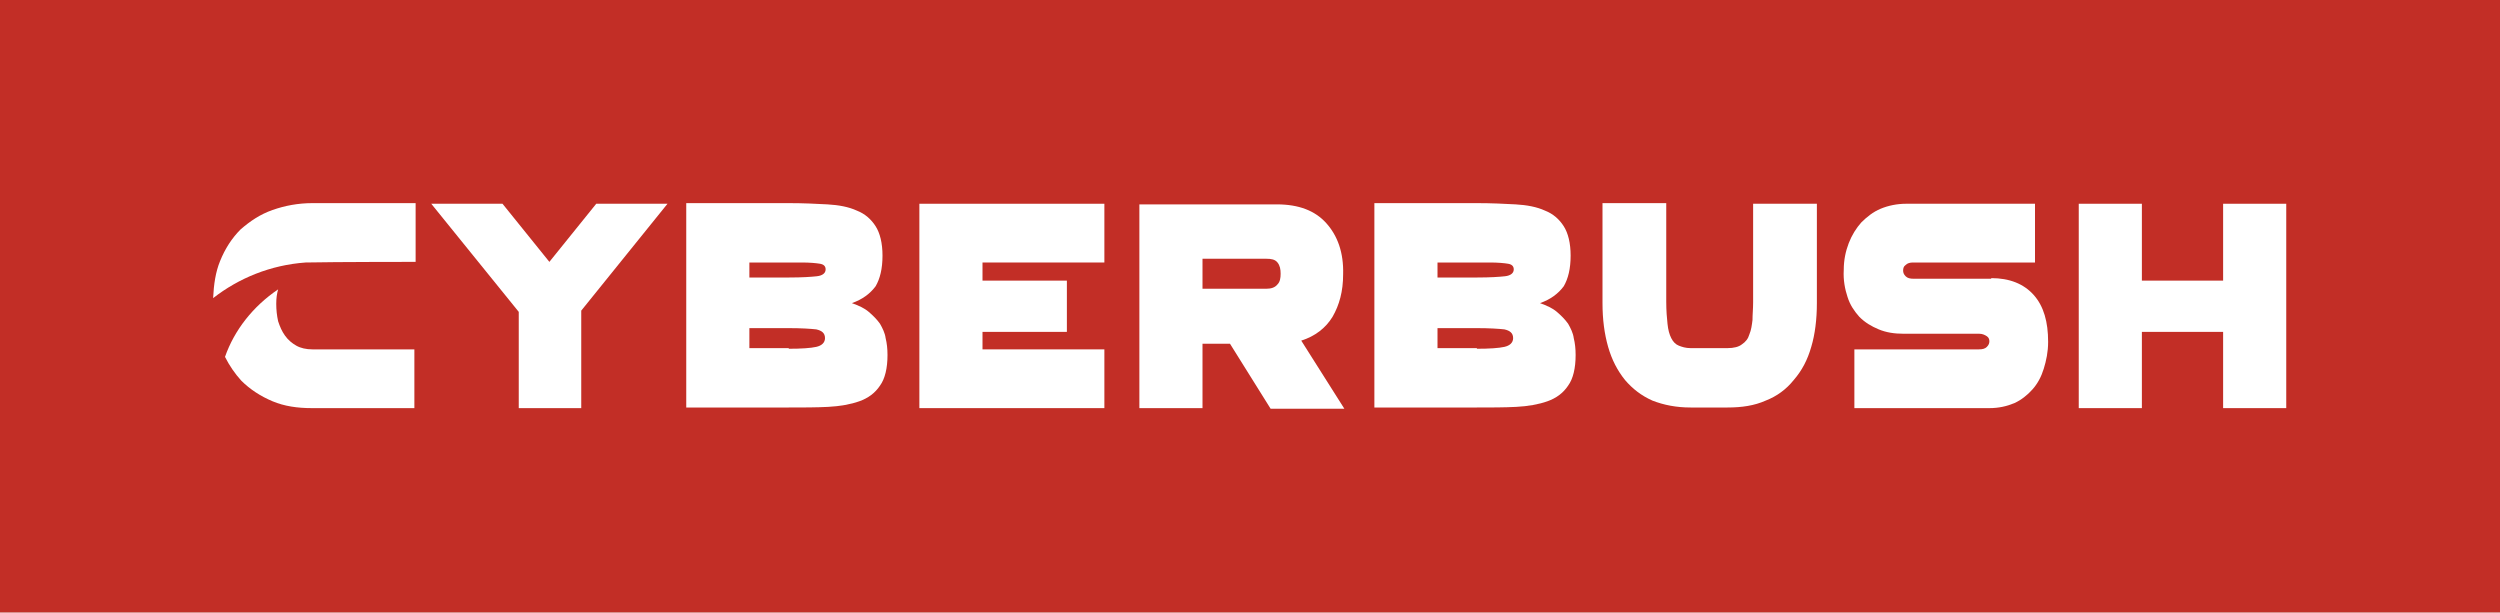
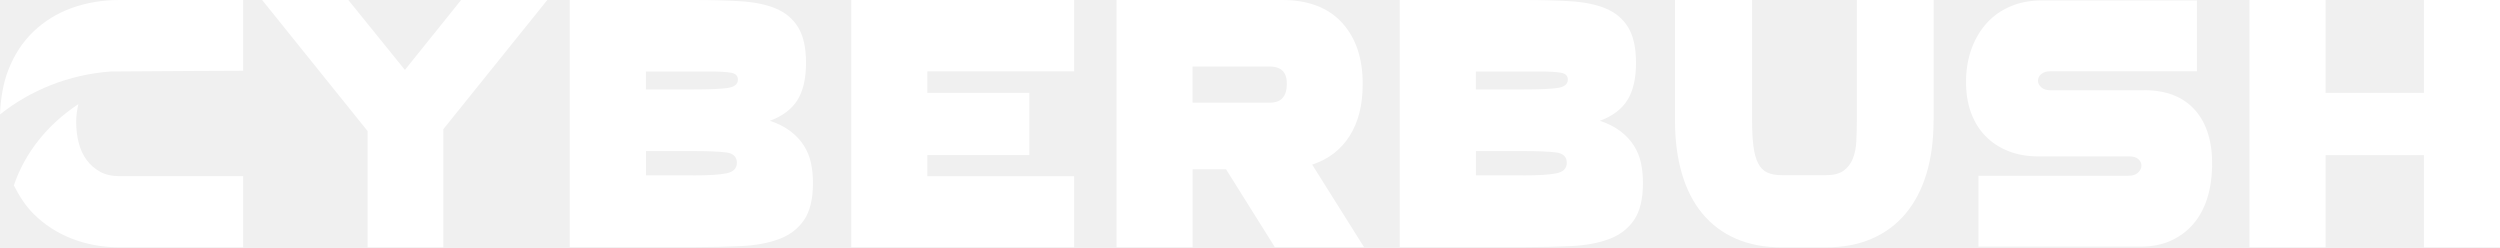
- <svg xmlns="http://www.w3.org/2000/svg" xmlns:xlink="http://www.w3.org/1999/xlink" version="1.1" id="Layer_1" x="0px" y="0px" viewBox="0 0 400 98" style="enable-background:new 0 0 400 98;" xml:space="preserve">
-   <style type="text/css">
- 	.st0{fill:#FFFFFF;}
- </style>
+ <svg xmlns="http://www.w3.org/2000/svg" id="Layer_1" data-name="Layer 1" viewBox="0 0 331.81 32.82">
+   <defs>
+     <style>
+       .cls-1 {
+         fill: #fff;
+         stroke-width: 0px;
+       }
+     </style>
+   </defs>
+   <path class="cls-1" d="M58.84,17.16v15.66h-10.05v-15.42L34.79,0h11.44l7.51,9.28L61.2,0h11.44l-13.81,17.16Z" />
+   <path class="cls-1" d="M102.18,16.03c1.1.37,2.02.84,2.75,1.4.73.56,1.32,1.19,1.76,1.89.45.7.76,1.46.94,2.29s.27,1.72.27,2.69c0,2.12-.4,3.76-1.19,4.91-.79,1.15-1.89,1.99-3.31,2.52s-3.09.84-5.03.93c-1.94.09-4.05.14-6.35.14h-16.4V0h16.4c2.29,0,4.36.05,6.21.16,1.85.11,3.42.43,4.71.96,1.29.53,2.29,1.36,2.99,2.5.7,1.14,1.05,2.72,1.05,4.75s-.38,3.69-1.14,4.91-1.99,2.14-3.69,2.76ZM97.94,10.56c0-.5-.31-.8-.92-.91-.61-.11-1.59-.16-2.93-.16h-8.36v2.38h6.39c2.03,0,3.5-.06,4.43-.19.92-.13,1.39-.5,1.39-1.12ZM92.04,23.28c2.03,0,3.49-.09,4.4-.28s1.36-.65,1.36-1.4-.45-1.23-1.36-1.36c-.91-.12-2.37-.19-4.4-.19h-6.3v3.22h6.3Z" />
+   <path class="cls-1" d="M123.08,9.47v2.86h13.54v8.25h-13.54v2.81h19.48v9.42h-29.58V0h29.58v9.47h-19.48Z" />
+   <path class="cls-1" d="M162.71,22.47h-4.42v10.34h-10.1V0h21.99c3.45,0,6.11,1.01,7.95,3.03s2.76,4.76,2.73,8.2c0,2.7-.57,4.96-1.72,6.79-1.15,1.83-2.81,3.11-4.98,3.83l6.88,10.95h-11.84l-6.48-10.34ZM158.28,13.63h10.19c.83,0,1.43-.22,1.79-.66.36-.44.53-1.02.53-1.74.03-.75-.13-1.34-.49-1.76s-.97-.64-1.83-.64h-10.19v4.8Z" />
+   <path class="cls-1" d="M212.34,16.03c1.1.37,2.02.84,2.75,1.4.73.56,1.32,1.19,1.76,1.89.45.7.76,1.46.94,2.29s.27,1.72.27,2.69c0,2.12-.4,3.76-1.19,4.91s-1.89,1.99-3.31,2.52-3.09.84-5.03.93c-1.94.09-4.05.14-6.35.14h-16.4V0h16.4c2.29,0,4.36.05,6.21.16,1.85.11,3.42.43,4.71.96,1.29.53,2.29,1.36,2.99,2.5.7,1.14,1.05,2.72,1.05,4.75s-.38,3.69-1.14,4.91-1.99,2.14-3.69,2.76ZM208.09,10.56c0-.5-.31-.8-.92-.91-.61-.11-1.59-.16-2.93-.16h-8.36v2.38h6.39c2.03,0,3.5-.06,4.43-.19.92-.13,1.39-.5,1.39-1.12ZM202.19,23.28c2.03,0,3.49-.09,4.4-.28s1.36-.65,1.36-1.4-.45-1.23-1.36-1.36c-.91-.12-2.37-.19-4.4-.19h-6.3v3.22h6.3Z" />
+   <path class="cls-1" d="M256.63,15.99c0,2.62-.31,4.98-.94,7.06s-1.55,3.84-2.77,5.3-2.72,2.56-4.49,3.33c-1.77.77-3.8,1.15-6.1,1.15h-5.85c-2.29,0-4.32-.38-6.08-1.15-1.76-.76-3.24-1.88-4.45-3.33-1.2-1.45-2.11-3.22-2.72-5.3s-.92-4.43-.92-7.06V0h10.23v15.84c0,1.41.06,2.59.18,3.54s.33,1.72.63,2.3c.3.58.7.98,1.21,1.22.51.23,1.15.35,1.92.35h5.85c1.01,0,1.79-.19,2.35-.59.55-.39.96-.92,1.23-1.59s.43-1.45.47-2.34.07-1.82.07-2.79V0h10.19v15.99Z" />
+   <path class="cls-1" d="M284.58,11.97c2.95,0,5.21.89,6.77,2.66s2.32,4.27,2.25,7.48c-.03,1.56-.25,2.98-.67,4.28s-1.03,2.41-1.83,3.34-1.79,1.67-2.95,2.2c-1.16.53-2.49.8-3.97.8h-21.59v-9.4h19.89c.56,0,1-.14,1.29-.42.3-.28.45-.59.45-.94,0-.31-.13-.59-.4-.84s-.67-.37-1.21-.37h-12.06c-1.46,0-2.79-.23-3.98-.7s-2.21-1.14-3.06-2.01c-.85-.87-1.49-1.93-1.94-3.18s-.65-2.66-.63-4.25c.03-1.56.29-2.98.78-4.28s1.17-2.41,2.03-3.34c.86-.94,1.91-1.66,3.13-2.17,1.22-.52,2.59-.77,4.11-.77h20.6v9.4h-19.48c-.51,0-.9.13-1.19.37s-.43.54-.43.89c0,.31.14.6.43.86.28.27.71.4,1.27.4h12.38Z" />
+   <path class="cls-1" d="M331.81,0v32.82h-10.1v-12.23h-13.05v12.23h-10.1V0h10.1v12.33h13.05V0h10.1Z" />
  <g>
-     <g>
-       <defs>
-         <rect id="SVGID_1_" y="0" width="400" height="98" />
-       </defs>
-       <use xlink:href="#SVGID_1_" style="overflow:visible;fill:#C22E26;" />
-       <clipPath id="SVGID_00000060747544768043268220000016192661724175458438_">
-         <use xlink:href="#SVGID_1_" style="overflow:visible;" />
-       </clipPath>
-     </g>
-     <g>
-       <path class="st0" d="M93,49.7v15.6h-10V49.9L69,32.6h11.4l7.5,9.3l7.5-9.3h11.4L93,49.7z" />
-       <path class="st0" d="M136.3,48.5c1.1,0.4,2,0.8,2.7,1.4c0.7,0.6,1.3,1.2,1.8,1.9c0.4,0.7,0.8,1.5,0.9,2.3c0.2,0.8,0.3,1.7,0.3,2.7    c0,2.1-0.4,3.8-1.2,4.9c-0.8,1.2-1.9,2-3.3,2.5c-1.4,0.5-3.1,0.8-5,0.9c-1.9,0.1-4.1,0.1-6.3,0.1h-16.4V32.5h16.4    c2.3,0,4.4,0.1,6.2,0.2c1.8,0.1,3.4,0.4,4.7,1c1.3,0.5,2.3,1.4,3,2.5c0.7,1.1,1.1,2.7,1.1,4.7c0,2.1-0.4,3.7-1.1,4.9    C139.2,47,138,47.9,136.3,48.5z M132.1,43.1c0-0.5-0.3-0.8-0.9-0.9c-0.6-0.1-1.6-0.2-2.9-0.2h-8.4v2.4h6.4c2,0,3.5-0.1,4.4-0.2    C131.6,44.1,132.1,43.7,132.1,43.1z M126.2,55.8c2,0,3.5-0.1,4.4-0.3c0.9-0.2,1.4-0.7,1.4-1.4c0-0.8-0.5-1.2-1.4-1.4    c-0.9-0.1-2.4-0.2-4.4-0.2h-6.3v3.2H126.2z" />
-       <path class="st0" d="M157.2,42v2.9h13.5v8.2h-13.5v2.8h19.5v9.4h-29.6V32.6h29.6V42H157.2z" />
-       <path class="st0" d="M196.8,55h-4.4v10.3h-10.1V32.7h22c3.5,0,6.1,1,7.9,3c1.8,2,2.8,4.7,2.7,8.2c0,2.7-0.6,4.9-1.7,6.8    c-1.1,1.8-2.8,3.1-5,3.8l6.9,10.9h-11.8L196.8,55z M192.4,46.2h10.2c0.8,0,1.4-0.2,1.8-0.7c0.4-0.4,0.5-1,0.5-1.7    c0-0.7-0.1-1.3-0.5-1.8s-1-0.6-1.8-0.6h-10.2V46.2z" />
-       <path class="st0" d="M246.4,48.5c1.1,0.4,2,0.8,2.7,1.4c0.7,0.6,1.3,1.2,1.8,1.9c0.4,0.7,0.8,1.5,0.9,2.3c0.2,0.8,0.3,1.7,0.3,2.7    c0,2.1-0.4,3.8-1.2,4.9c-0.8,1.2-1.9,2-3.3,2.5s-3.1,0.8-5,0.9c-1.9,0.1-4.1,0.1-6.3,0.1h-16.4V32.5h16.4c2.3,0,4.4,0.1,6.2,0.2    c1.8,0.1,3.4,0.4,4.7,1c1.3,0.5,2.3,1.4,3,2.5c0.7,1.1,1.1,2.7,1.1,4.7c0,2.1-0.4,3.7-1.1,4.9C249.3,47,248.1,47.9,246.4,48.5z     M242.2,43.1c0-0.5-0.3-0.8-0.9-0.9c-0.6-0.1-1.6-0.2-2.9-0.2H230v2.4h6.4c2,0,3.5-0.1,4.4-0.2C241.7,44.1,242.2,43.7,242.2,43.1z     M236.3,55.8c2,0,3.5-0.1,4.4-0.3c0.9-0.2,1.4-0.7,1.4-1.4c0-0.8-0.5-1.2-1.4-1.4c-0.9-0.1-2.4-0.2-4.4-0.2H230v3.2H236.3z" />
-       <path class="st0" d="M290.7,48.5c0,2.6-0.3,5-0.9,7c-0.6,2.1-1.5,3.8-2.8,5.3c-1.2,1.5-2.7,2.6-4.5,3.3c-1.8,0.8-3.8,1.1-6.1,1.1    h-5.9c-2.3,0-4.3-0.4-6.1-1.1c-1.8-0.8-3.2-1.9-4.4-3.3c-1.2-1.5-2.1-3.2-2.7-5.3s-0.9-4.4-0.9-7v-16h10.2v15.8    c0,1.4,0.1,2.6,0.2,3.5c0.1,1,0.3,1.7,0.6,2.3c0.3,0.6,0.7,1,1.2,1.2c0.5,0.2,1.1,0.4,1.9,0.4h5.9c1,0,1.8-0.2,2.3-0.6    c0.6-0.4,1-0.9,1.2-1.6c0.3-0.7,0.4-1.5,0.5-2.3c0-0.9,0.1-1.8,0.1-2.8V32.6h10.2V48.5z" />
-       <path class="st0" d="M318.6,44.5c2.9,0,5.2,0.9,6.8,2.7s2.3,4.3,2.3,7.5c0,1.6-0.3,3-0.7,4.3c-0.4,1.3-1,2.4-1.8,3.3    s-1.8,1.7-2.9,2.2c-1.2,0.5-2.5,0.8-4,0.8h-21.6v-9.4h19.9c0.6,0,1-0.1,1.3-0.4c0.3-0.3,0.4-0.6,0.4-0.9c0-0.3-0.1-0.6-0.4-0.8    s-0.7-0.4-1.2-0.4h-12.1c-1.5,0-2.8-0.2-4-0.7c-1.2-0.5-2.2-1.1-3.1-2c-0.8-0.9-1.5-1.9-1.9-3.2c-0.4-1.2-0.7-2.7-0.6-4.3    c0-1.6,0.3-3,0.8-4.3c0.5-1.3,1.2-2.4,2-3.3c0.9-0.9,1.9-1.7,3.1-2.2c1.2-0.5,2.6-0.8,4.1-0.8h20.6v9.4h-19.5    c-0.5,0-0.9,0.1-1.2,0.4c-0.3,0.2-0.4,0.5-0.4,0.9c0,0.3,0.1,0.6,0.4,0.9c0.3,0.3,0.7,0.4,1.3,0.4H318.6z" />
-       <path class="st0" d="M365.8,32.6v32.7h-10.1V53.1h-13v12.2h-10.1V32.6h10.1v12.3h13V32.6H365.8z" />
-       <g>
-         <path class="st0" d="M36,57.1c0.7,1.4,1.6,2.7,2.6,3.8c1.4,1.4,3.1,2.5,5,3.3c1.9,0.8,4,1.1,6.3,1.1h16.4v-9.4H50     c-1,0-1.9-0.2-2.6-0.6c-0.7-0.4-1.3-0.9-1.8-1.6c-0.5-0.7-0.8-1.4-1.1-2.3c-0.2-0.9-0.3-1.8-0.3-2.8c0-0.9,0.1-1.6,0.3-2.3     C40.5,49,37.5,52.8,36,57.1z" />
-         <path class="st0" d="M48.9,42c4.8-0.1,17.6-0.1,17.6-0.1v-9.4H50c-2.3,0-4.4,0.4-6.4,1.1c-2,0.7-3.6,1.8-5.1,3.1     c-1.4,1.4-2.5,3.1-3.3,5.1c-0.7,1.7-1,3.7-1.1,5.9C38.2,44.5,43.3,42.4,48.9,42z" />
-       </g>
-     </g>
+     <path class="cls-1" d="M1.84,24.61c.72,1.42,1.56,2.73,2.63,3.79,1.43,1.42,3.11,2.51,5.05,3.27,1.94.76,4.05,1.15,6.35,1.15h16.4v-9.44H15.87c-1.01,0-1.88-.19-2.59-.59-.71-.39-1.31-.91-1.79-1.57s-.83-1.42-1.05-2.29c-.22-.87-.33-1.79-.33-2.76,0-.86.13-1.62.29-2.35-4.08,2.69-7.09,6.44-8.56,10.78Z" />
+     <path class="cls-1" d="M14.69,9.49c4.79-.05,17.58-.1,17.58-.1V0H15.87c-2.29,0-4.41.36-6.37,1.07s-3.64,1.76-5.07,3.13c-1.43,1.37-2.54,3.07-3.33,5.1-.68,1.74-1.01,3.73-1.1,5.89,4.06-3.23,9.14-5.29,14.69-5.7Z" />
  </g>
</svg>
